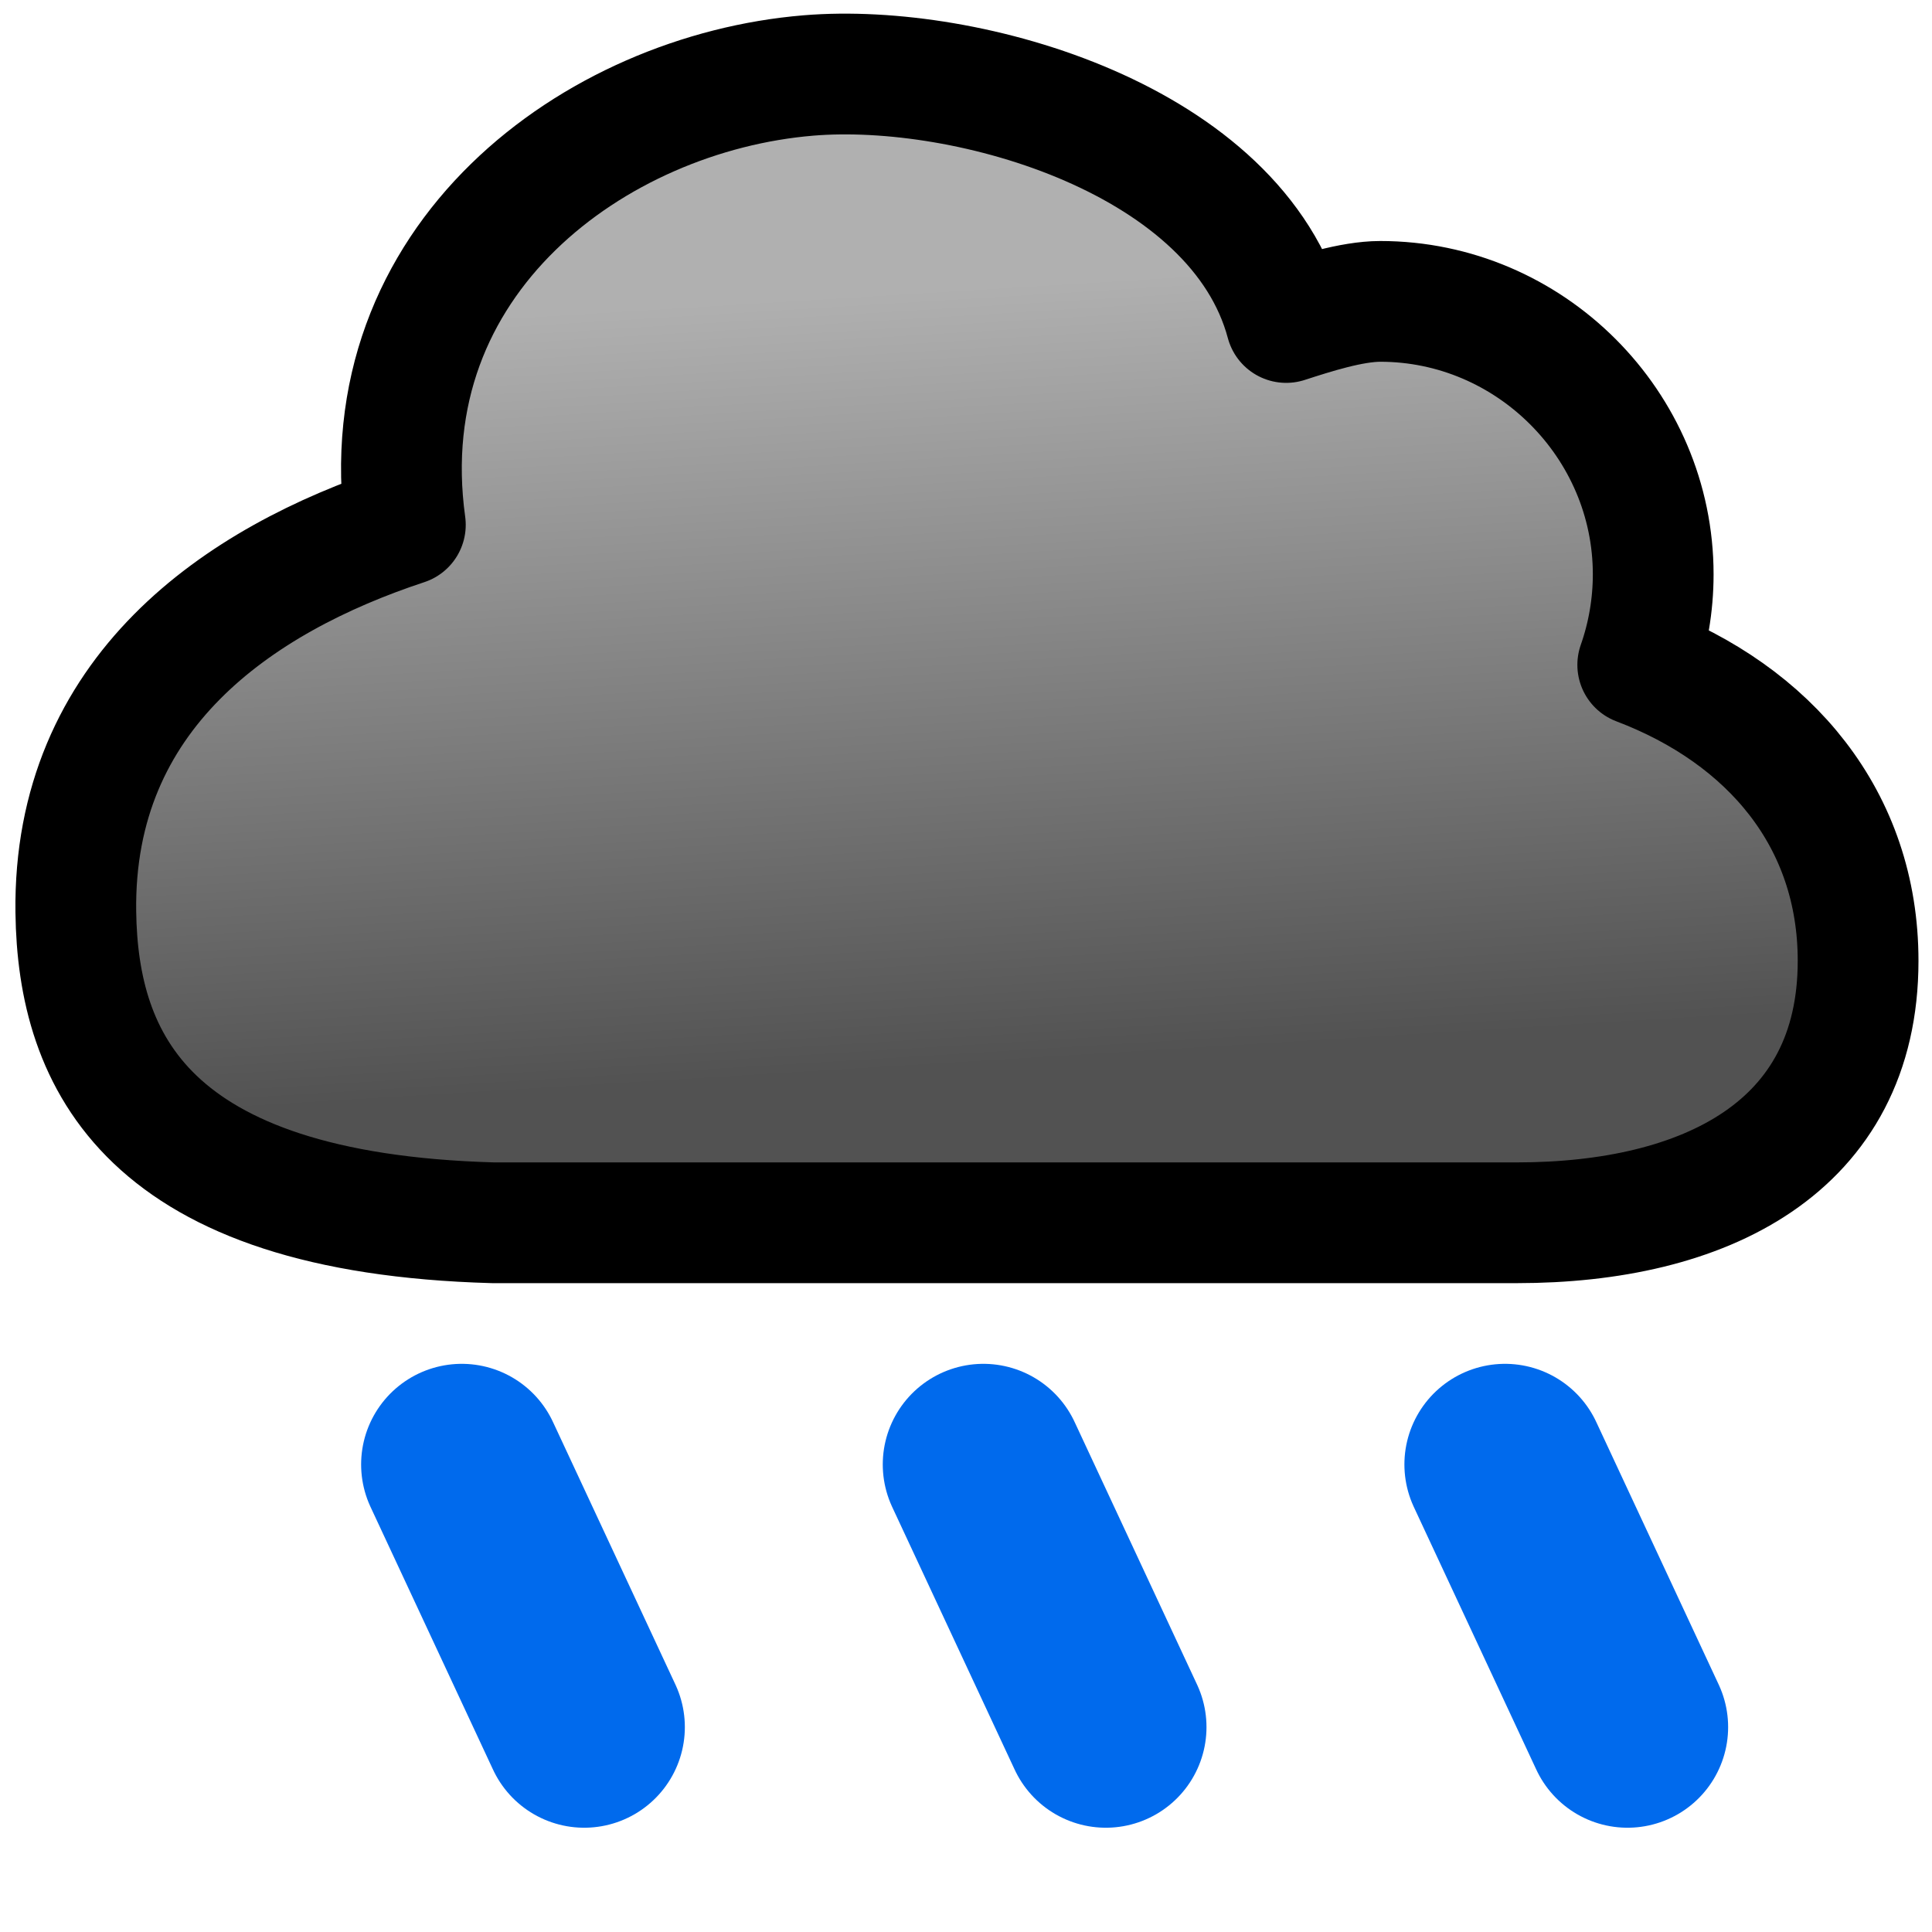
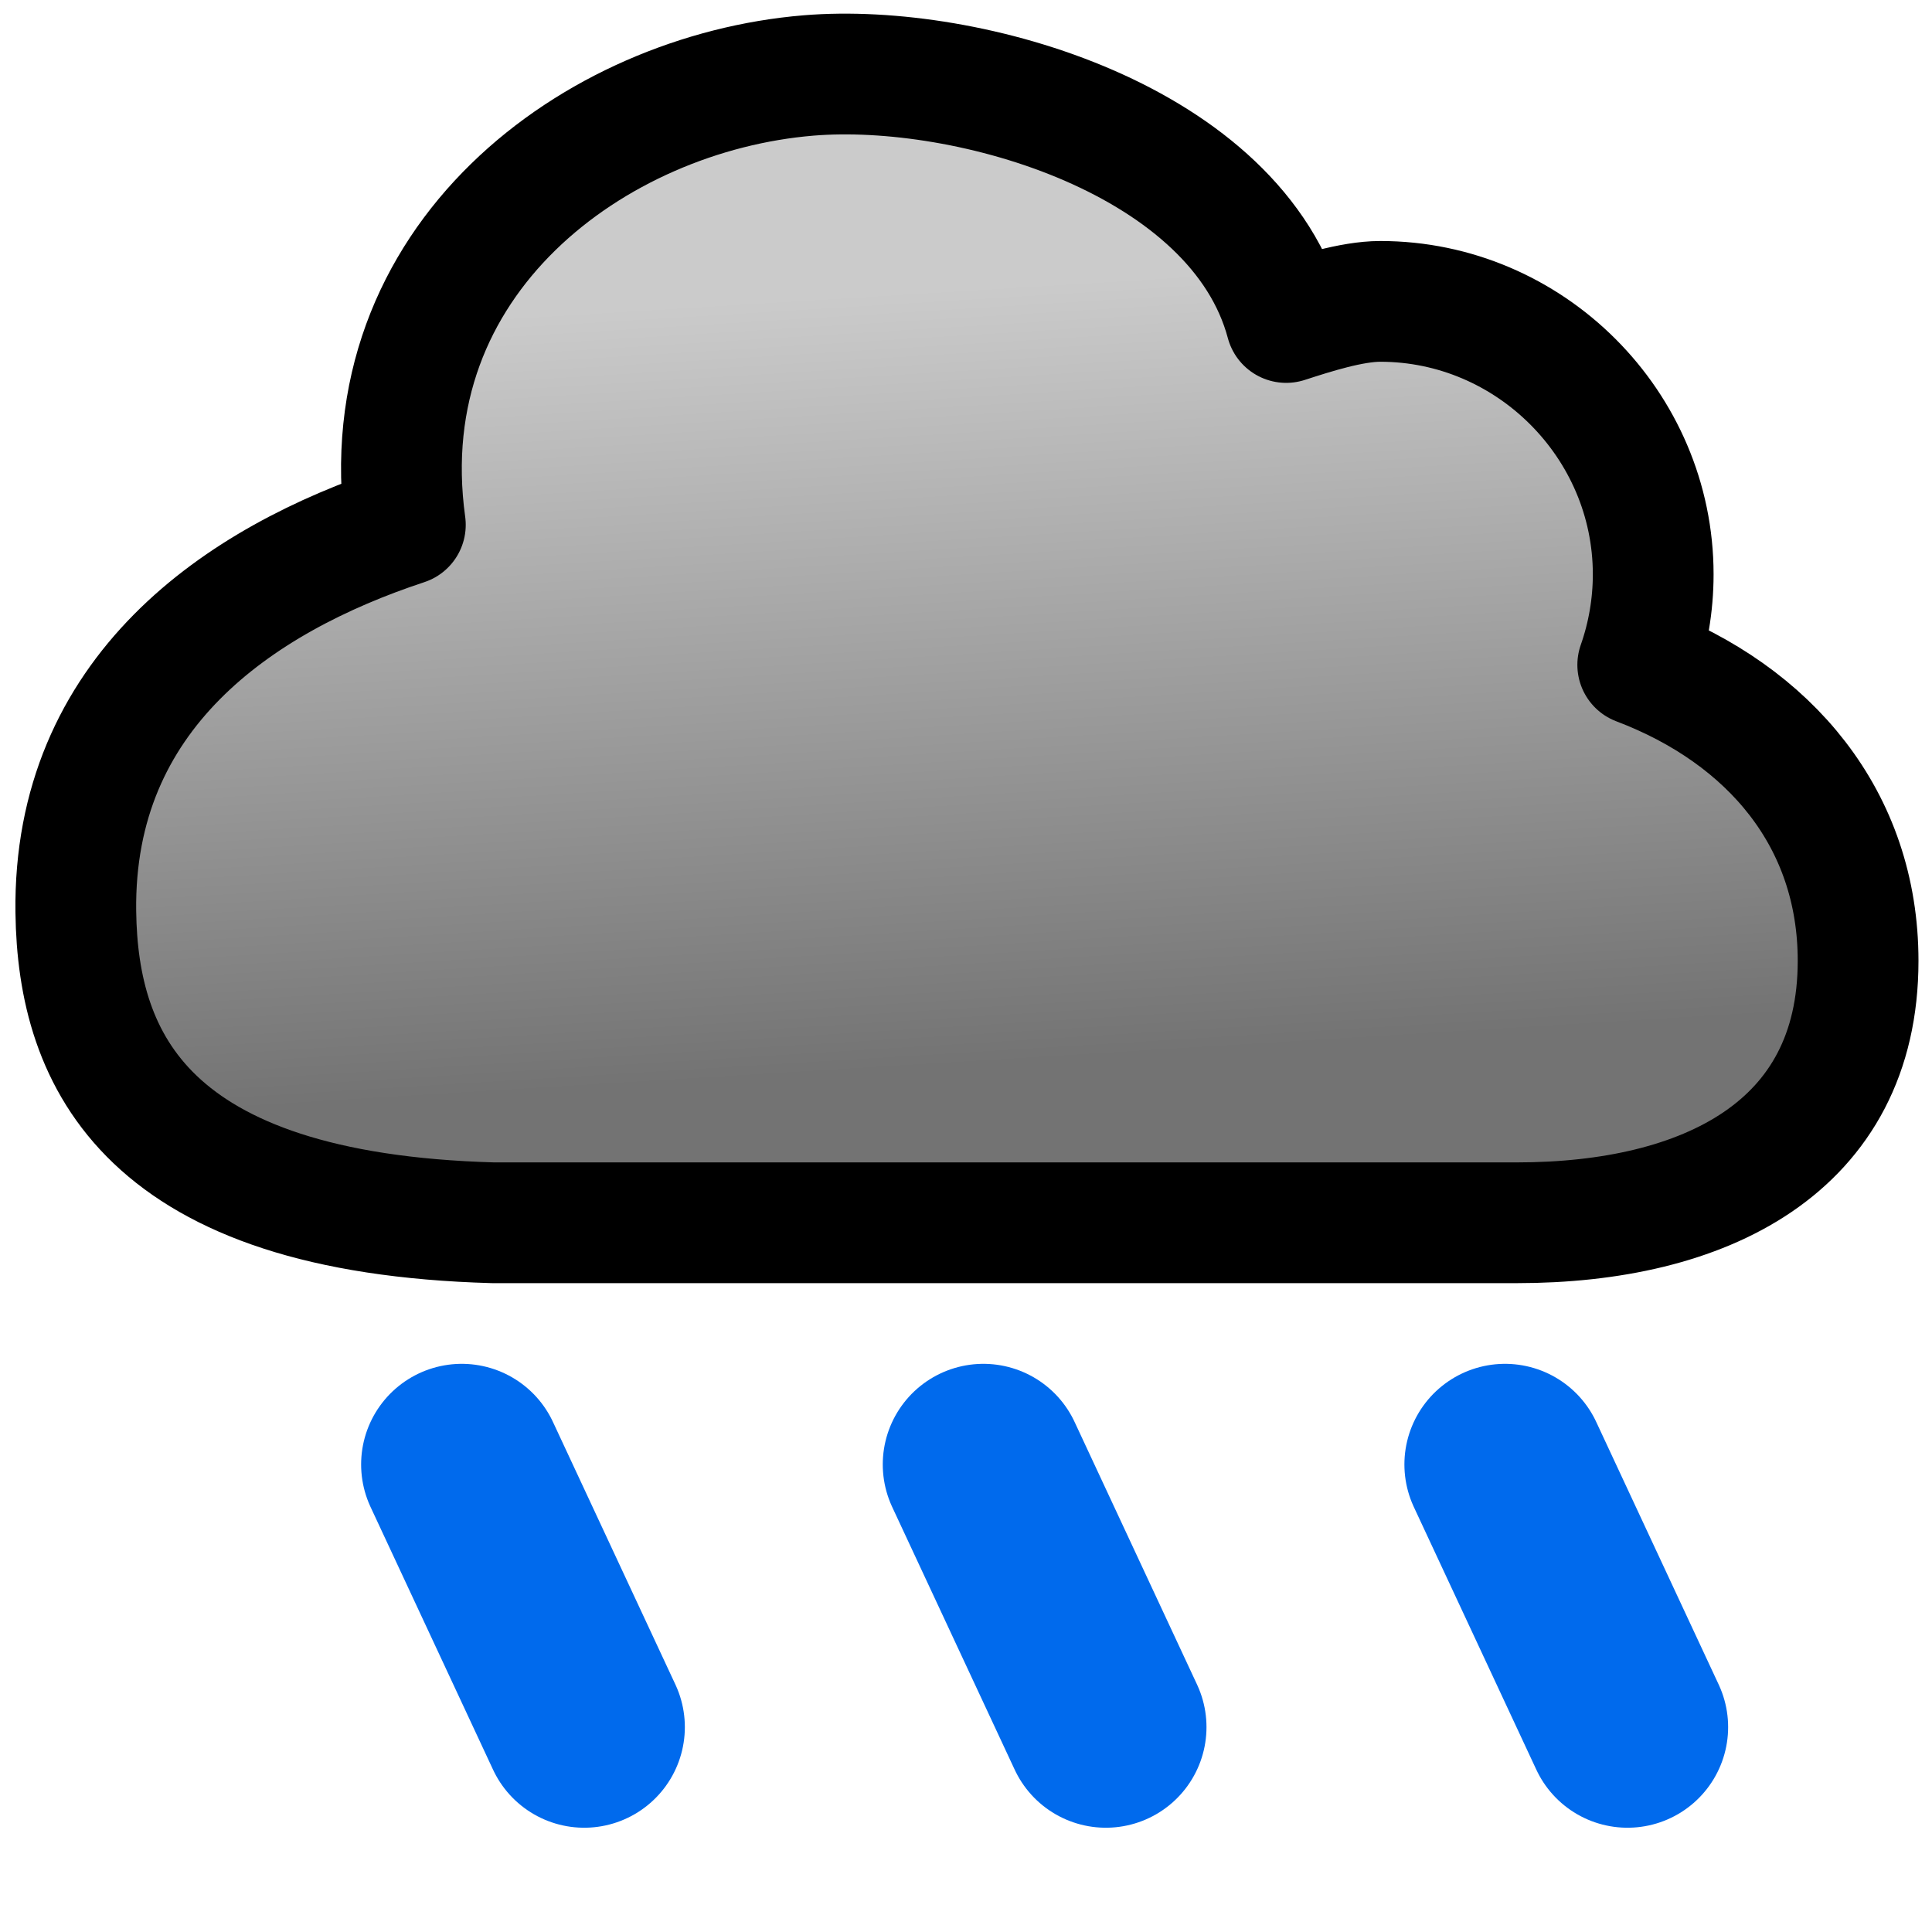
- <svg xmlns="http://www.w3.org/2000/svg" width="100%" height="100%" viewBox="0 0 240 240" version="1.1" xml:space="preserve" style="fill-rule:evenodd;clip-rule:evenodd;stroke-linecap:round;stroke-linejoin:round;">
+ <svg xmlns="http://www.w3.org/2000/svg" viewBox="0 0 240 240" style="fill-rule:evenodd; clip-rule:evenodd; stroke-linecap:round; stroke-linejoin:round;">
  <path d="M9.419,113.277c0.237,18.536 8.805,37.422 51.821,38.62l127.196,0c23.249,0 42.384,-9.291 42.384,-32.539c0,-17.586 -10.941,-30.539 -27.374,-36.766c1.266,-3.605 1.921,-7.414 1.921,-11.246c0,-18.592 -15.303,-33.907 -33.907,-33.907c-3.56,0 -8.307,1.526 -11.687,2.622c-6.069,-22.684 -39.411,-32.336 -59.337,-30.686c-26.493,2.193 -54.647,22.797 -50.081,55.822c-20.796,6.861 -41.287,20.898 -40.937,48.08Z" style="fill:url(#_Linear1);fill-rule:nonzero;stroke:#000;stroke-width:15px;" />
-   <g id="Rain">
-     <path d="M186.96,181.92l15.214,32.627" style="fill:none;stroke:#006aed;stroke-width:25px;stroke-miterlimit:1.5;" />
-     <path d="M122.16,181.92l15.214,32.627" style="fill:none;stroke:#006aed;stroke-width:25px;stroke-miterlimit:1.5;" />
-     <path d="M57.36,181.92l15.214,32.627" style="fill:none;stroke:#006aed;stroke-width:25px;stroke-miterlimit:1.5;" />
+   <g style="fill:none; stroke:#006aed; stroke-width:25px; stroke-miterlimit:1.5;">
+     <path d="M186.96,181.92l15.214,32.627" />
+     <path d="M122.16,181.92l15.214,32.627" />
+     <path d="M57.36,181.92l15.214,32.627" />
  </g>
  <defs>
    <linearGradient id="_Linear1" x1="0" y1="0" x2="1" y2="0" gradientUnits="userSpaceOnUse" gradientTransform="matrix(-6,-96.48,96.48,-6,122.88,132.24)">
-       <stop offset="0" style="stop-color:#525252;stop-opacity:1" />
-       <stop offset="1" style="stop-color:#b0b0b0;stop-opacity:1" />
+       <stop offset="0" style="stop-color:#737373; stop-opacity:1" />
+       <stop offset="1" style="stop-color:#cbcbcb; stop-opacity:1" />
    </linearGradient>
  </defs>
</svg>
